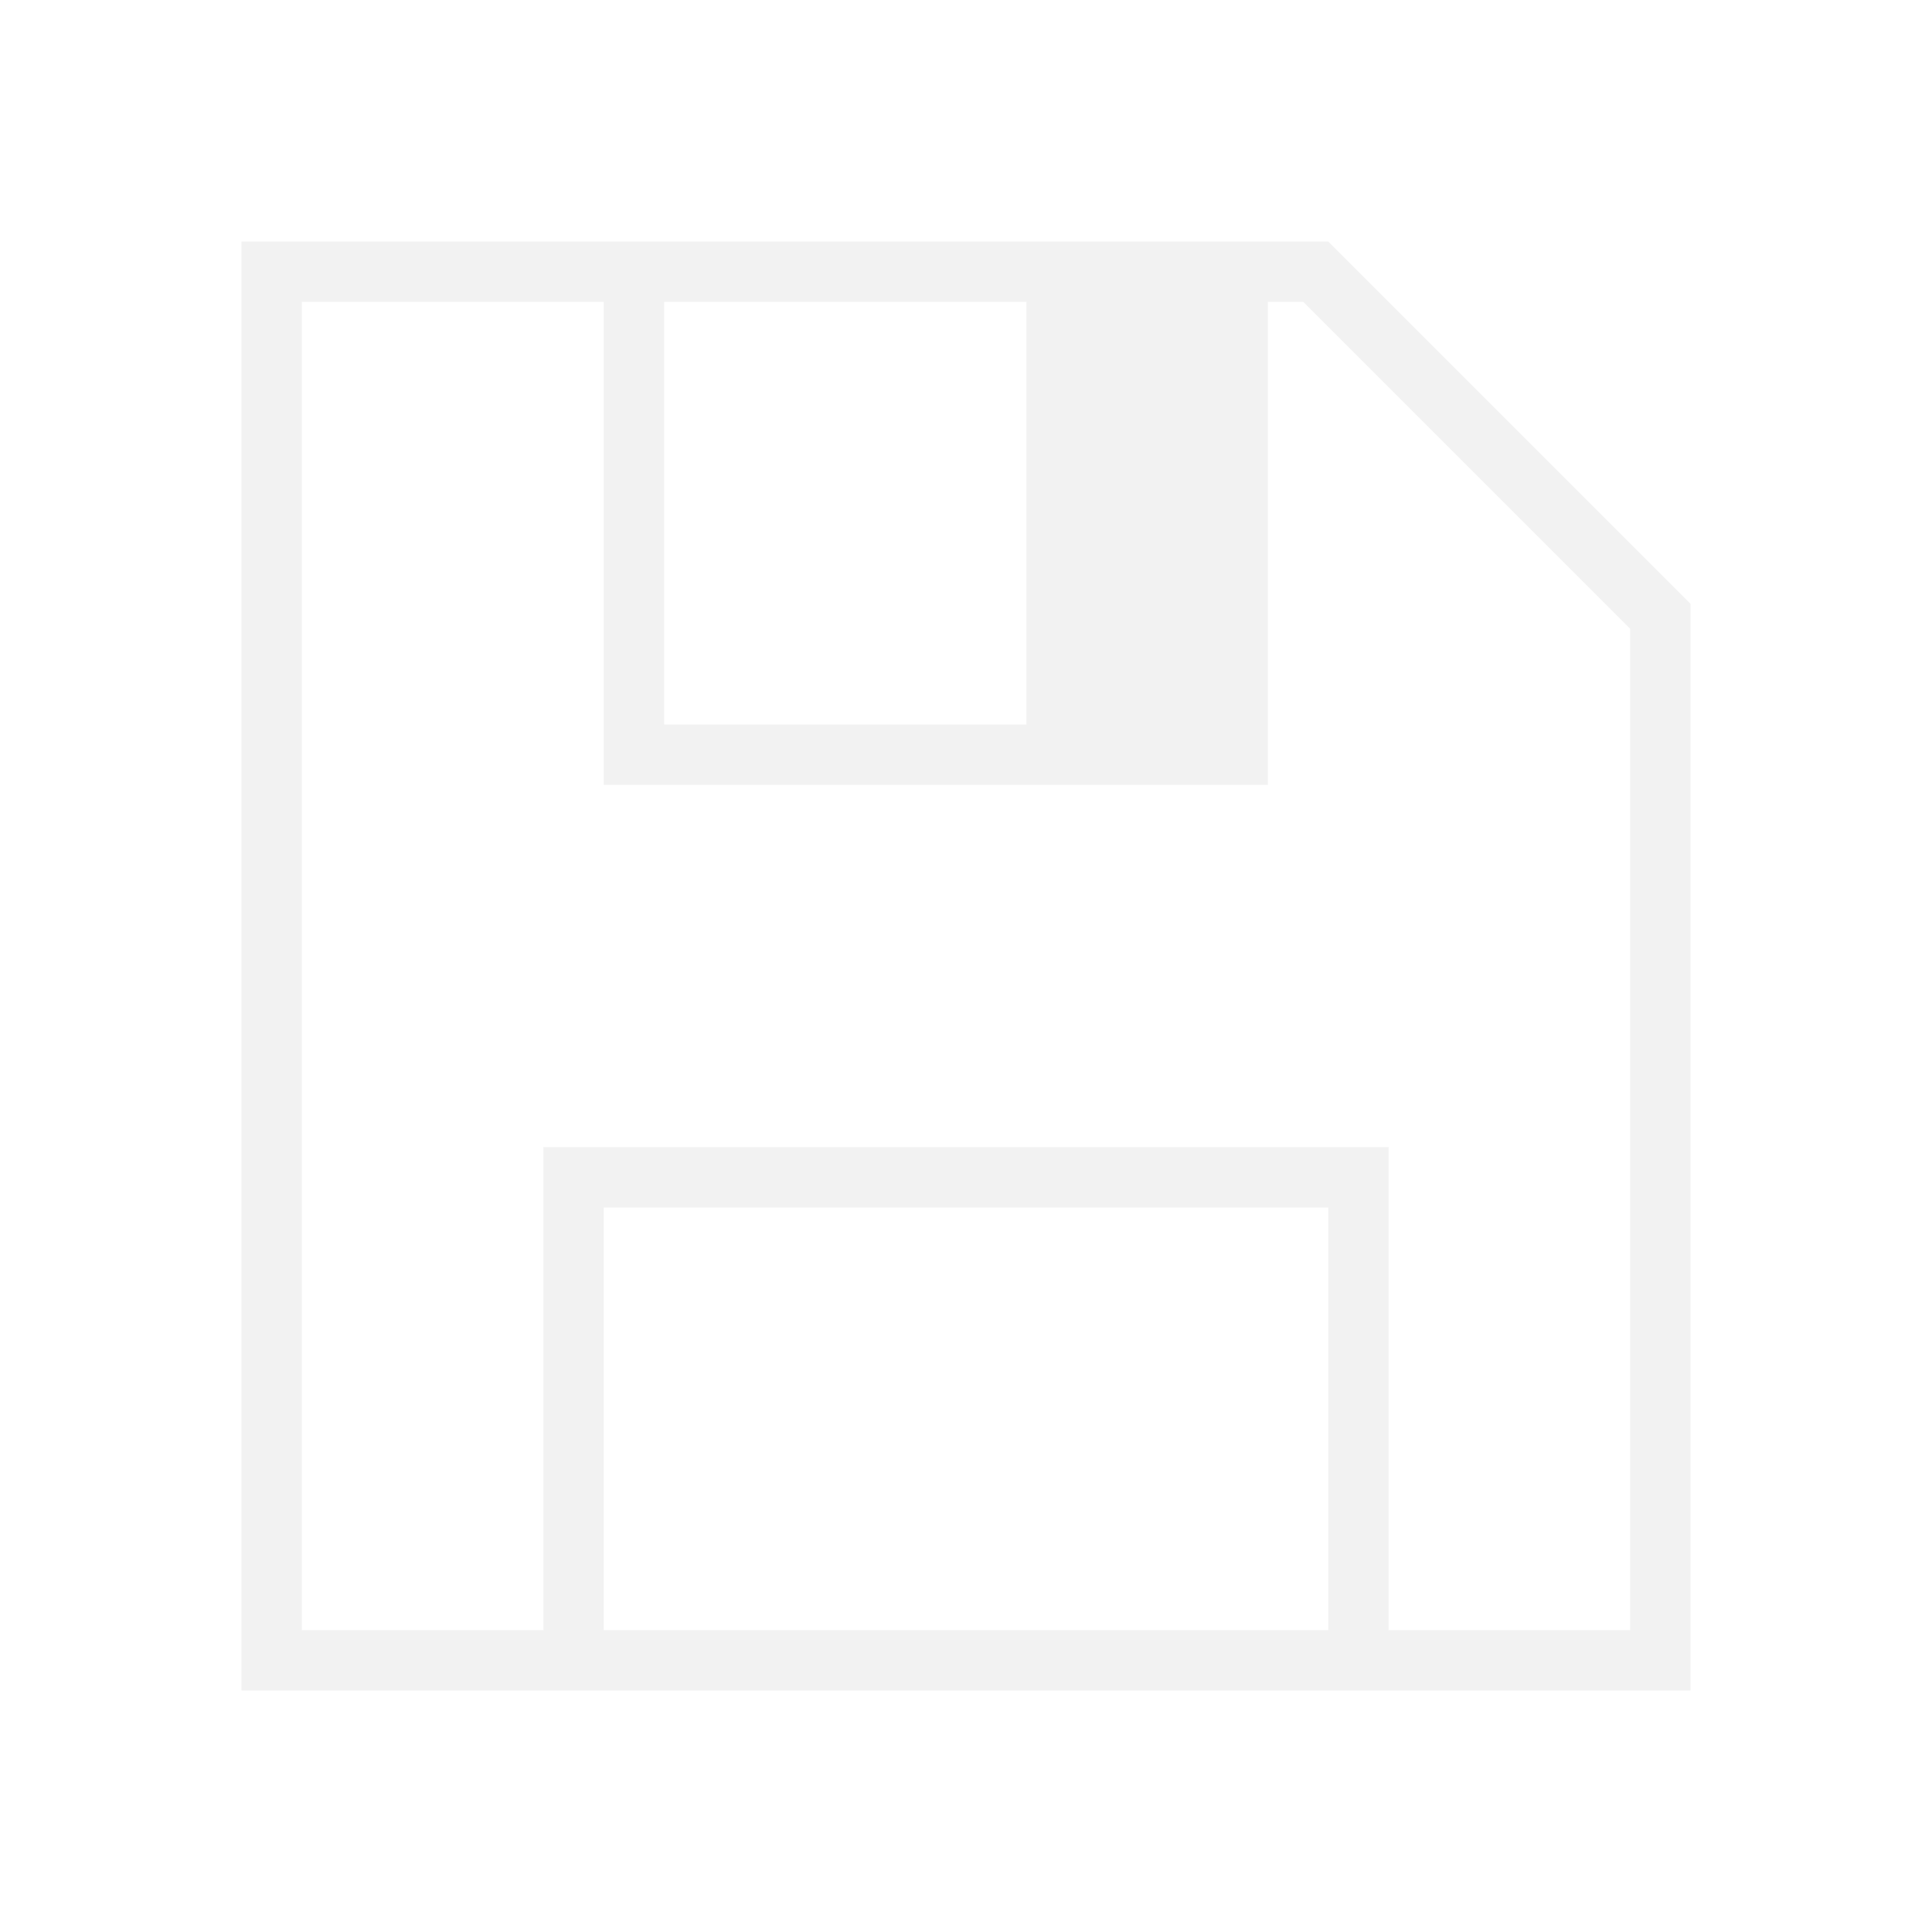
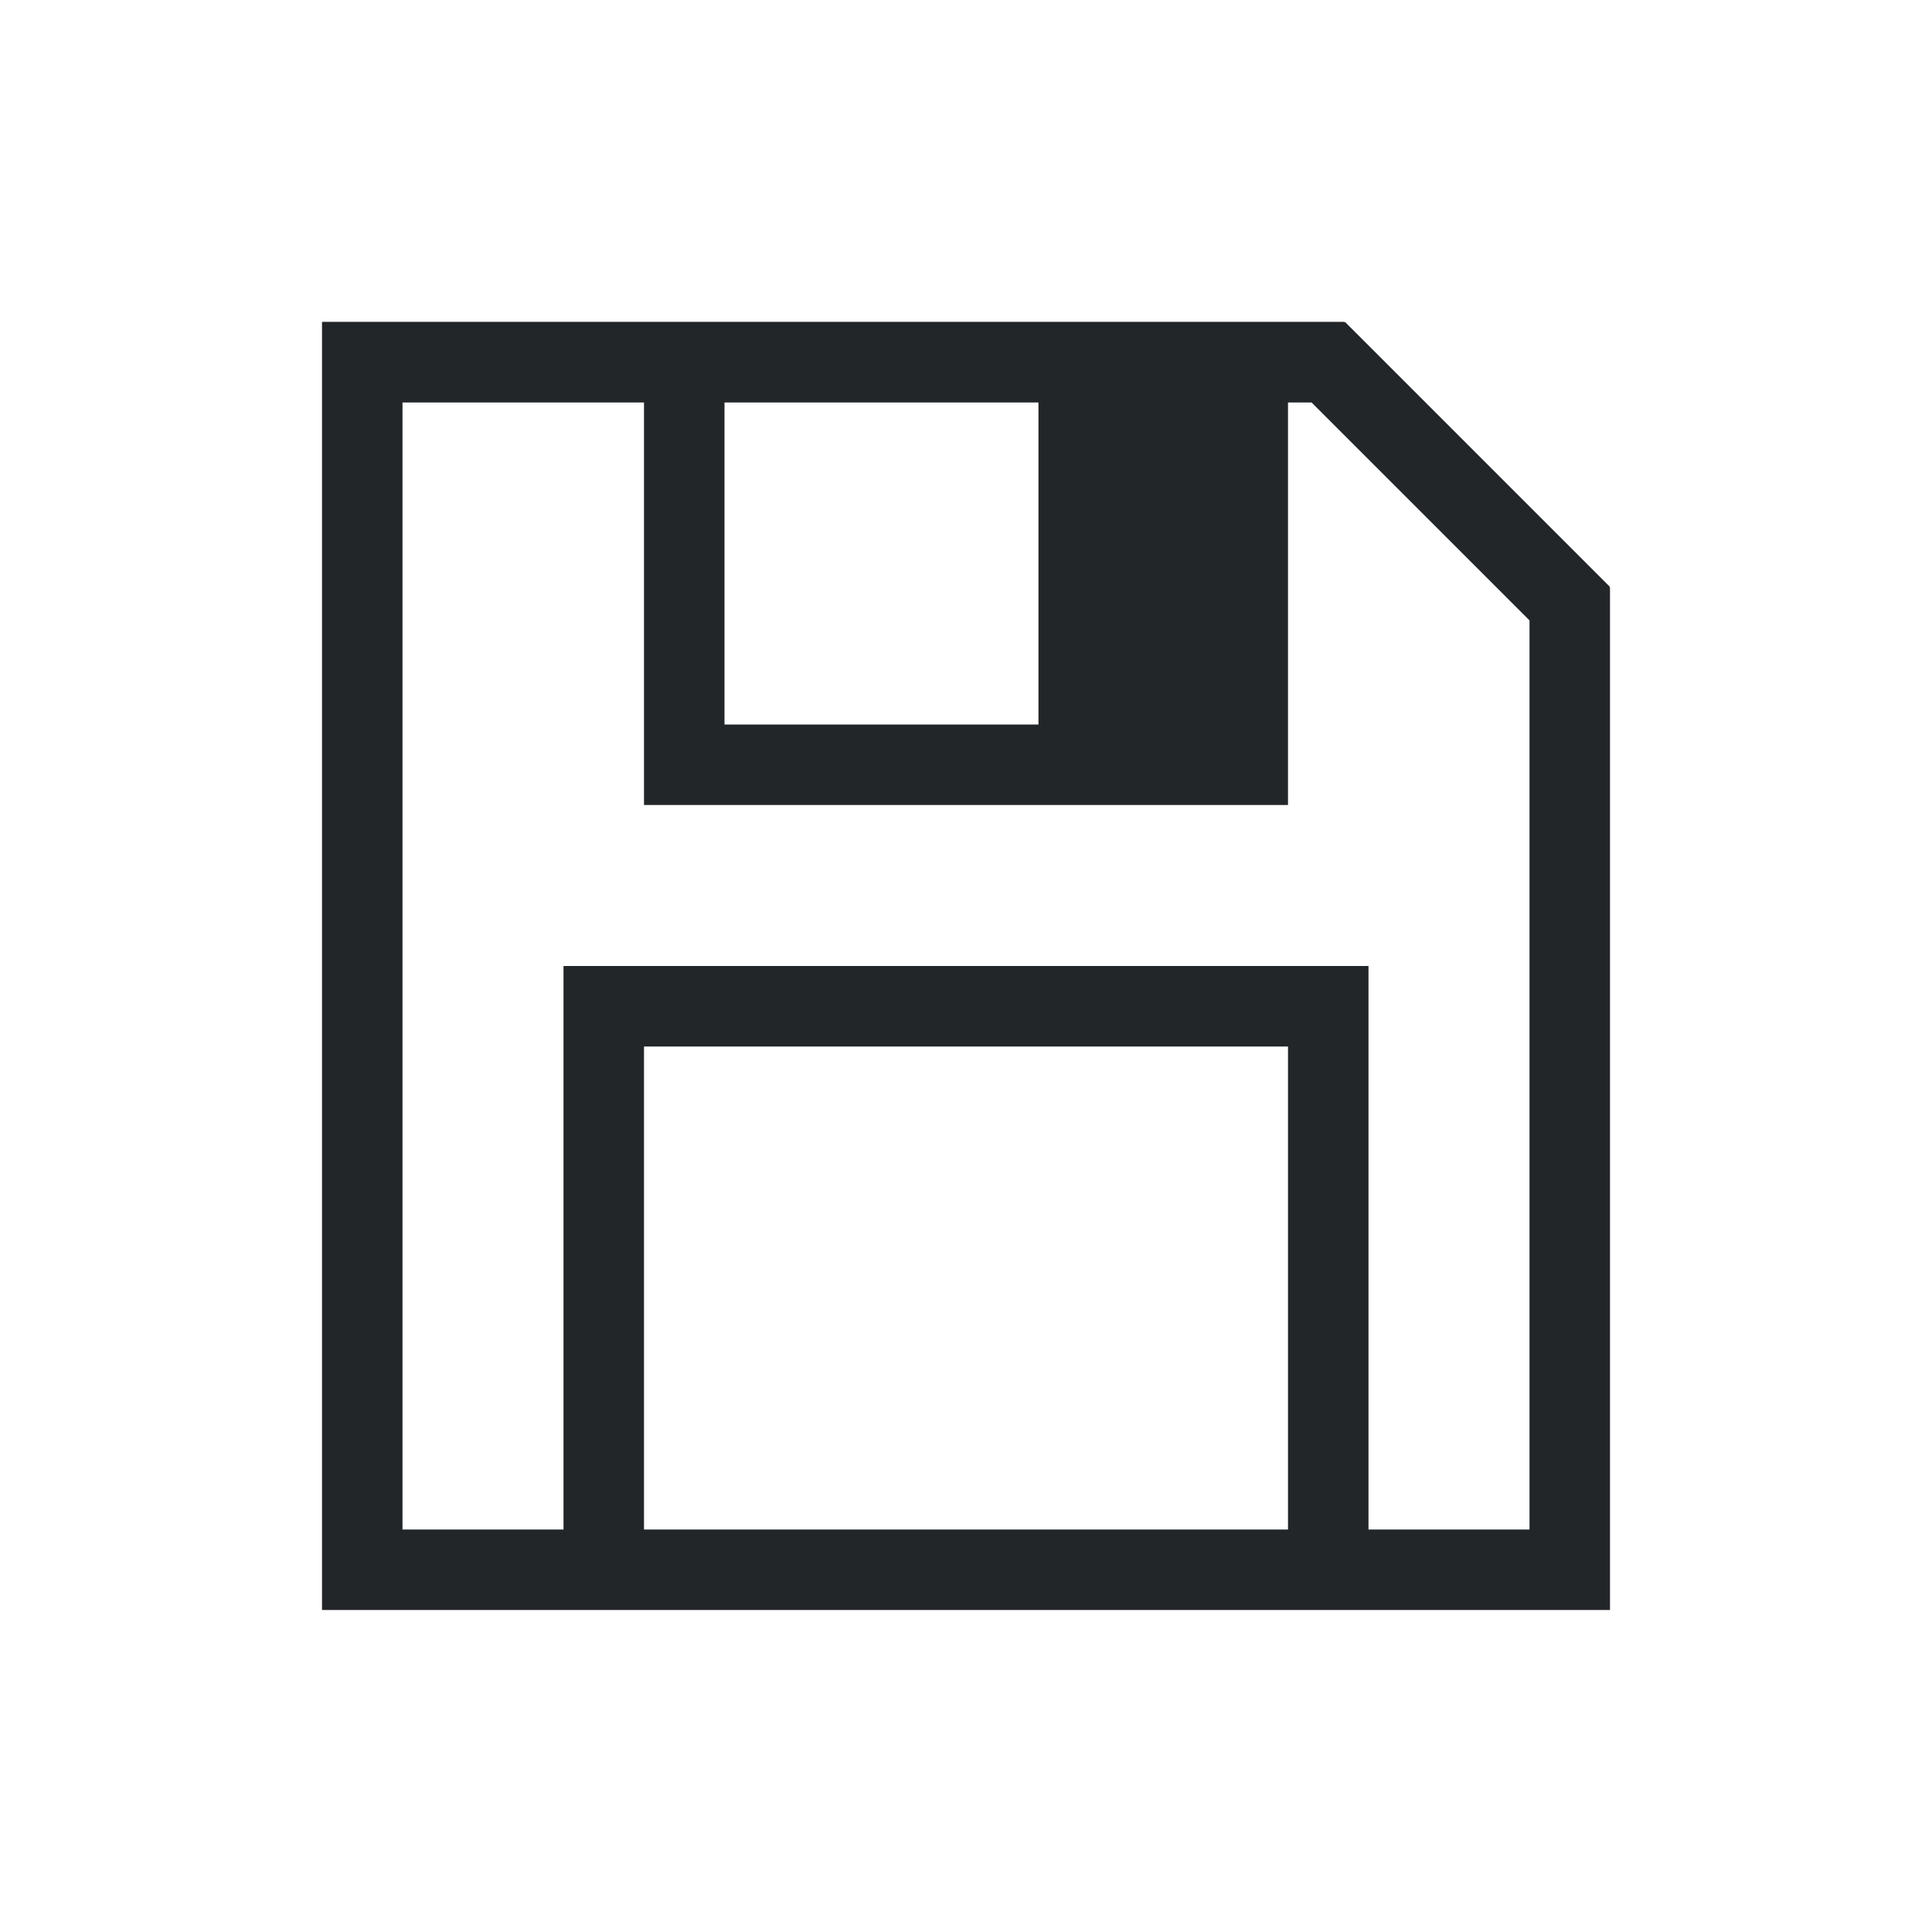
- <svg xmlns="http://www.w3.org/2000/svg" viewBox="0 0 32 32">
+ <svg xmlns="http://www.w3.org/2000/svg" viewBox="0 0 24 24">
  <defs id="defs3051">
    <style type="text/css" id="current-color-scheme">
      .ColorScheme-Text {
-         color:#f2f2f2;
+         color:#232629;
      }
      </style>
  </defs>
-   <path style="fill:currentColor;fill-opacity:1;stroke:none" d="m 4,4 0,24 5,0 14,0 5,0 L 28,10 27,9 23,5 22,4 21,4 10,4 4,4 Z m 1,1 5,0 0,8 11,0 0,-8 0.586,0 L 27,10.414 27,27 23,27 23,19 9,19 9,27 5,27 5,5 Z m 6,0 6,0 0,7 -6,0 0,-7 z m -1,15 12,0 0,7 -12,0 0,-7 z" class="ColorScheme-Text" />
+   <path style="fill:currentColor;fill-opacity:1;stroke:none" d="M 3 2.998 L 3 3 L 3 4 L 3 19 L 4 19 L 19 19 L 19 18 L 19 7 L 19 6.301 L 18.992 6.301 L 19 6.291 L 15.707 2.998 L 15.699 3.008 L 15.699 2.998 L 15 2.998 L 3 2.998 z M 4 4 L 7 4 L 7 8 L 7 9 L 15 9 L 15 8 L 15 4 L 15.293 4 L 18 6.707 L 18 7 L 18 18 L 16 18 L 16 11 L 15 11 L 7 11 L 6 11 L 6 18 L 4 18 L 4 4 z M 8 4 L 11.9 4 L 11.9 8 L 8 8 L 8 4 z M 7 12 L 15 12 L 15 18 L 7 18 L 7 12 z " class="ColorScheme-Text" transform="translate(1,1)" />
</svg>
